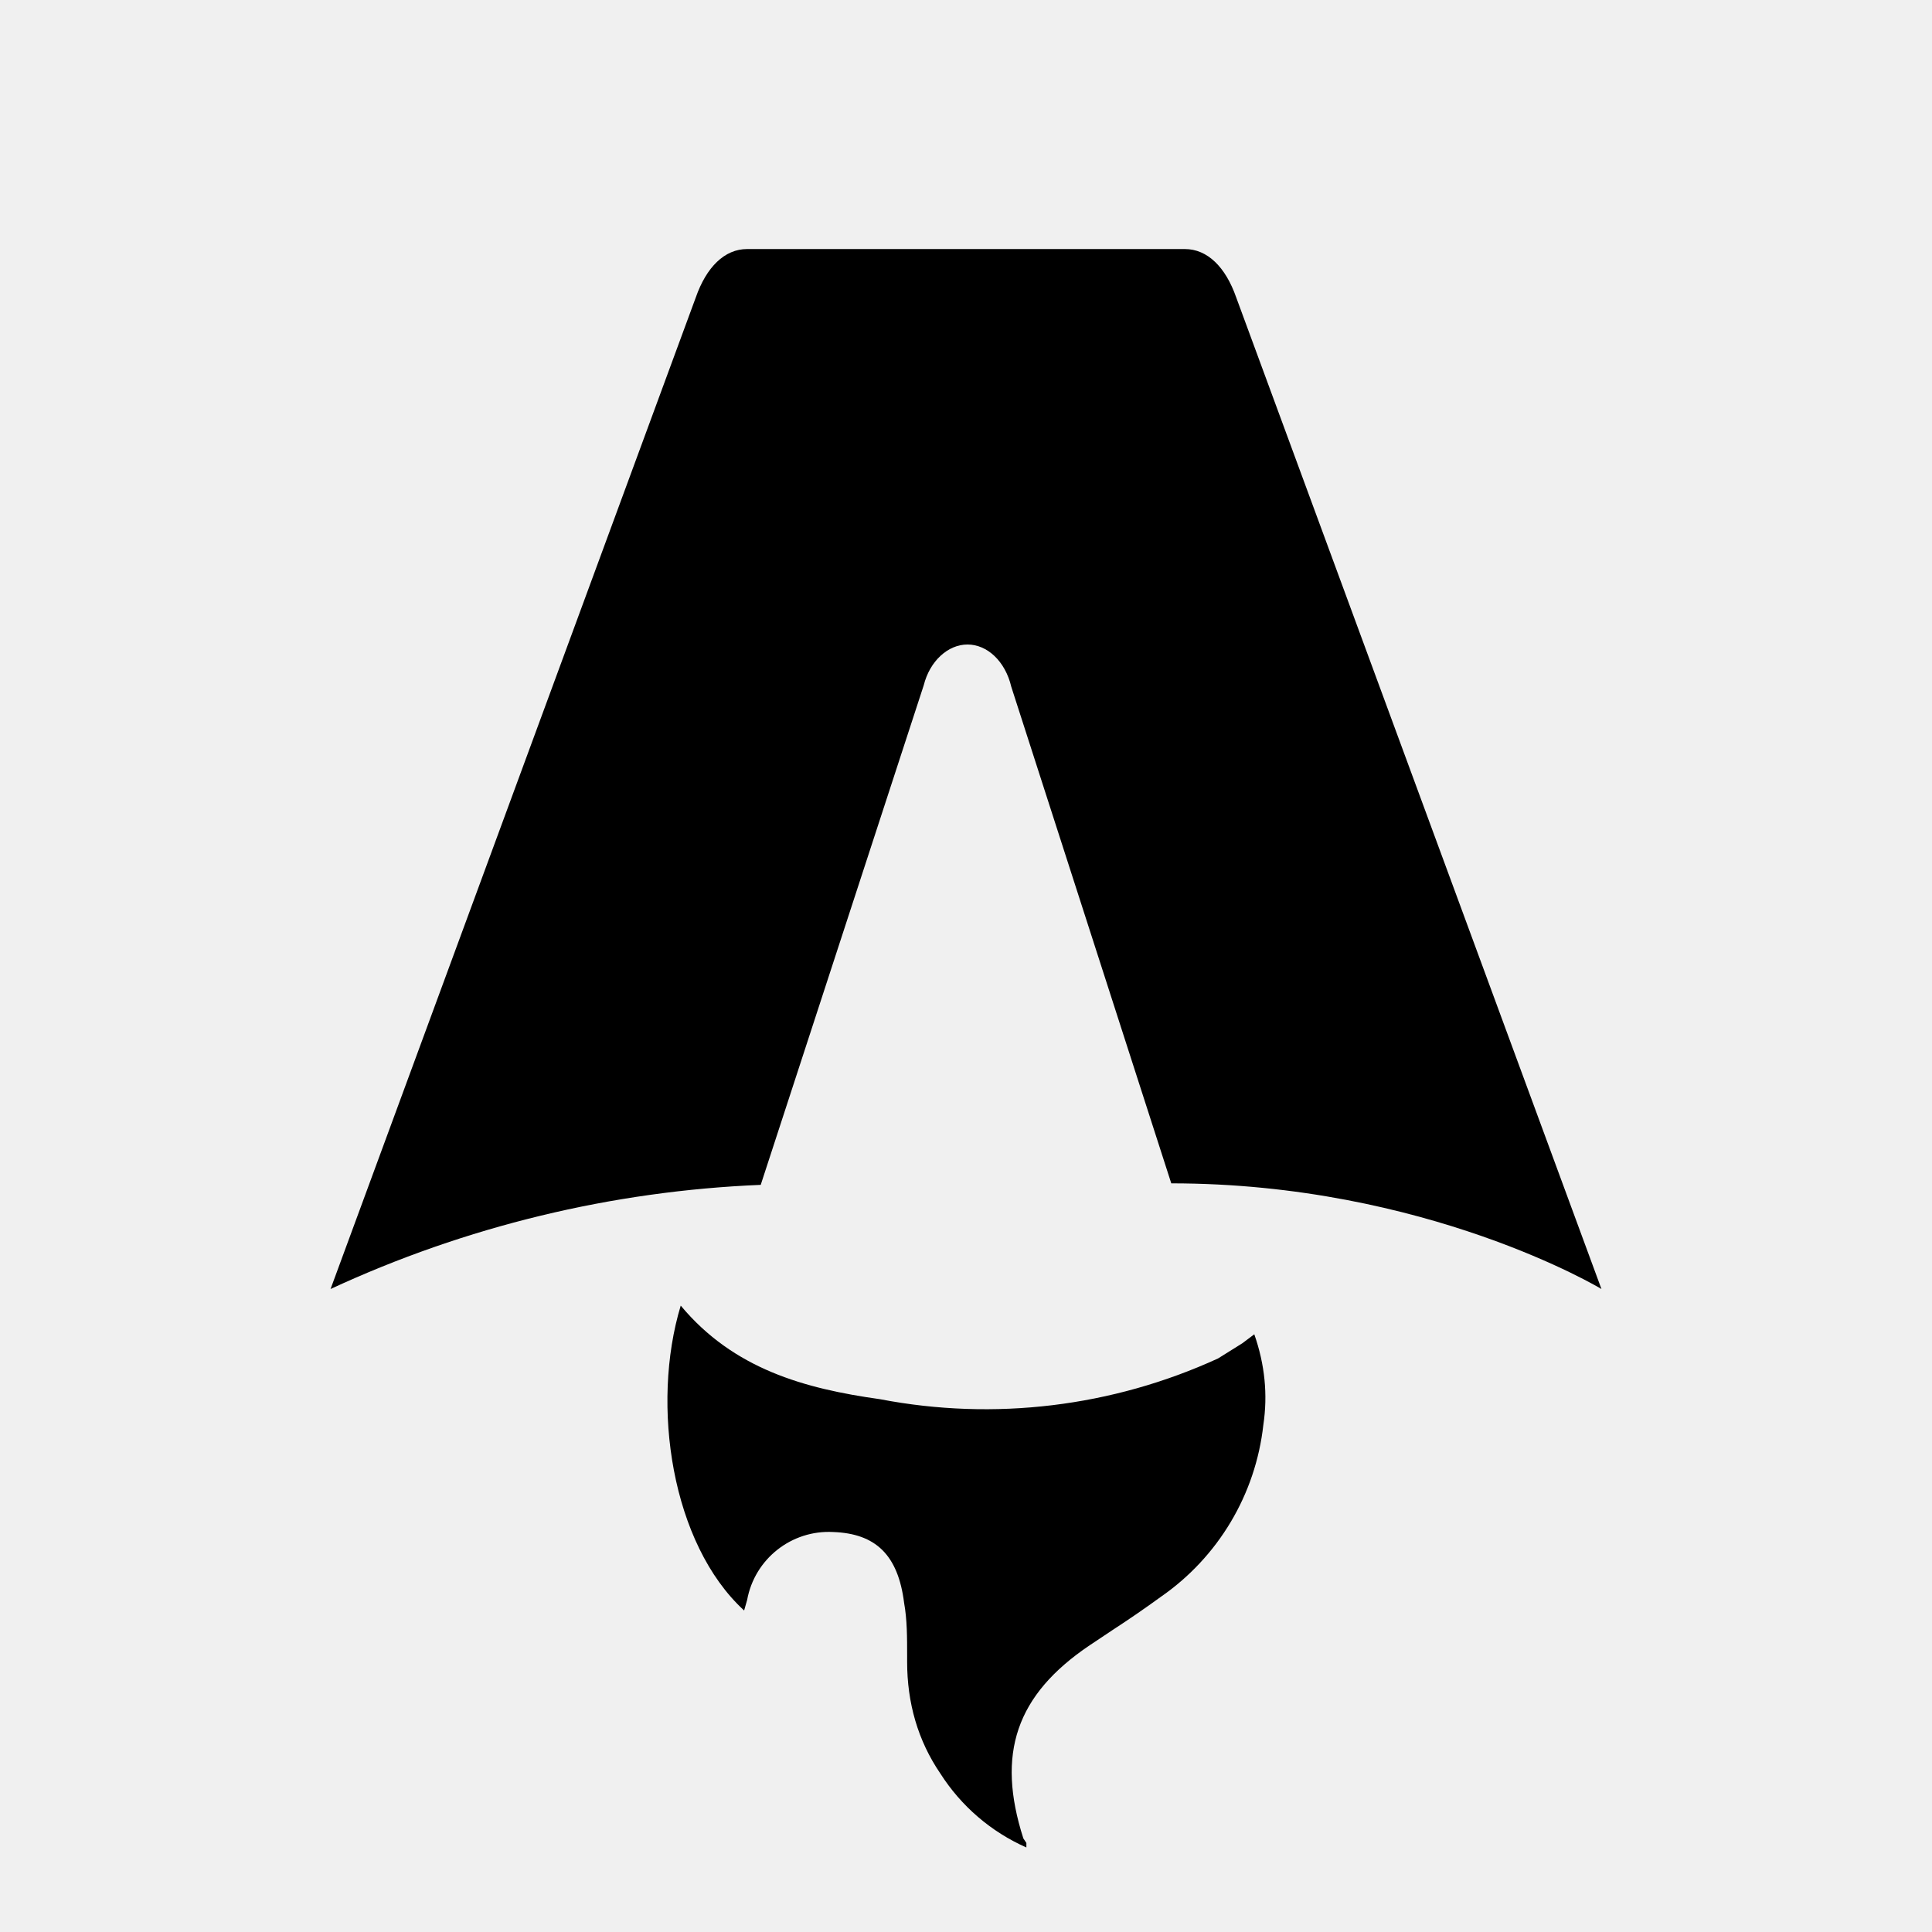
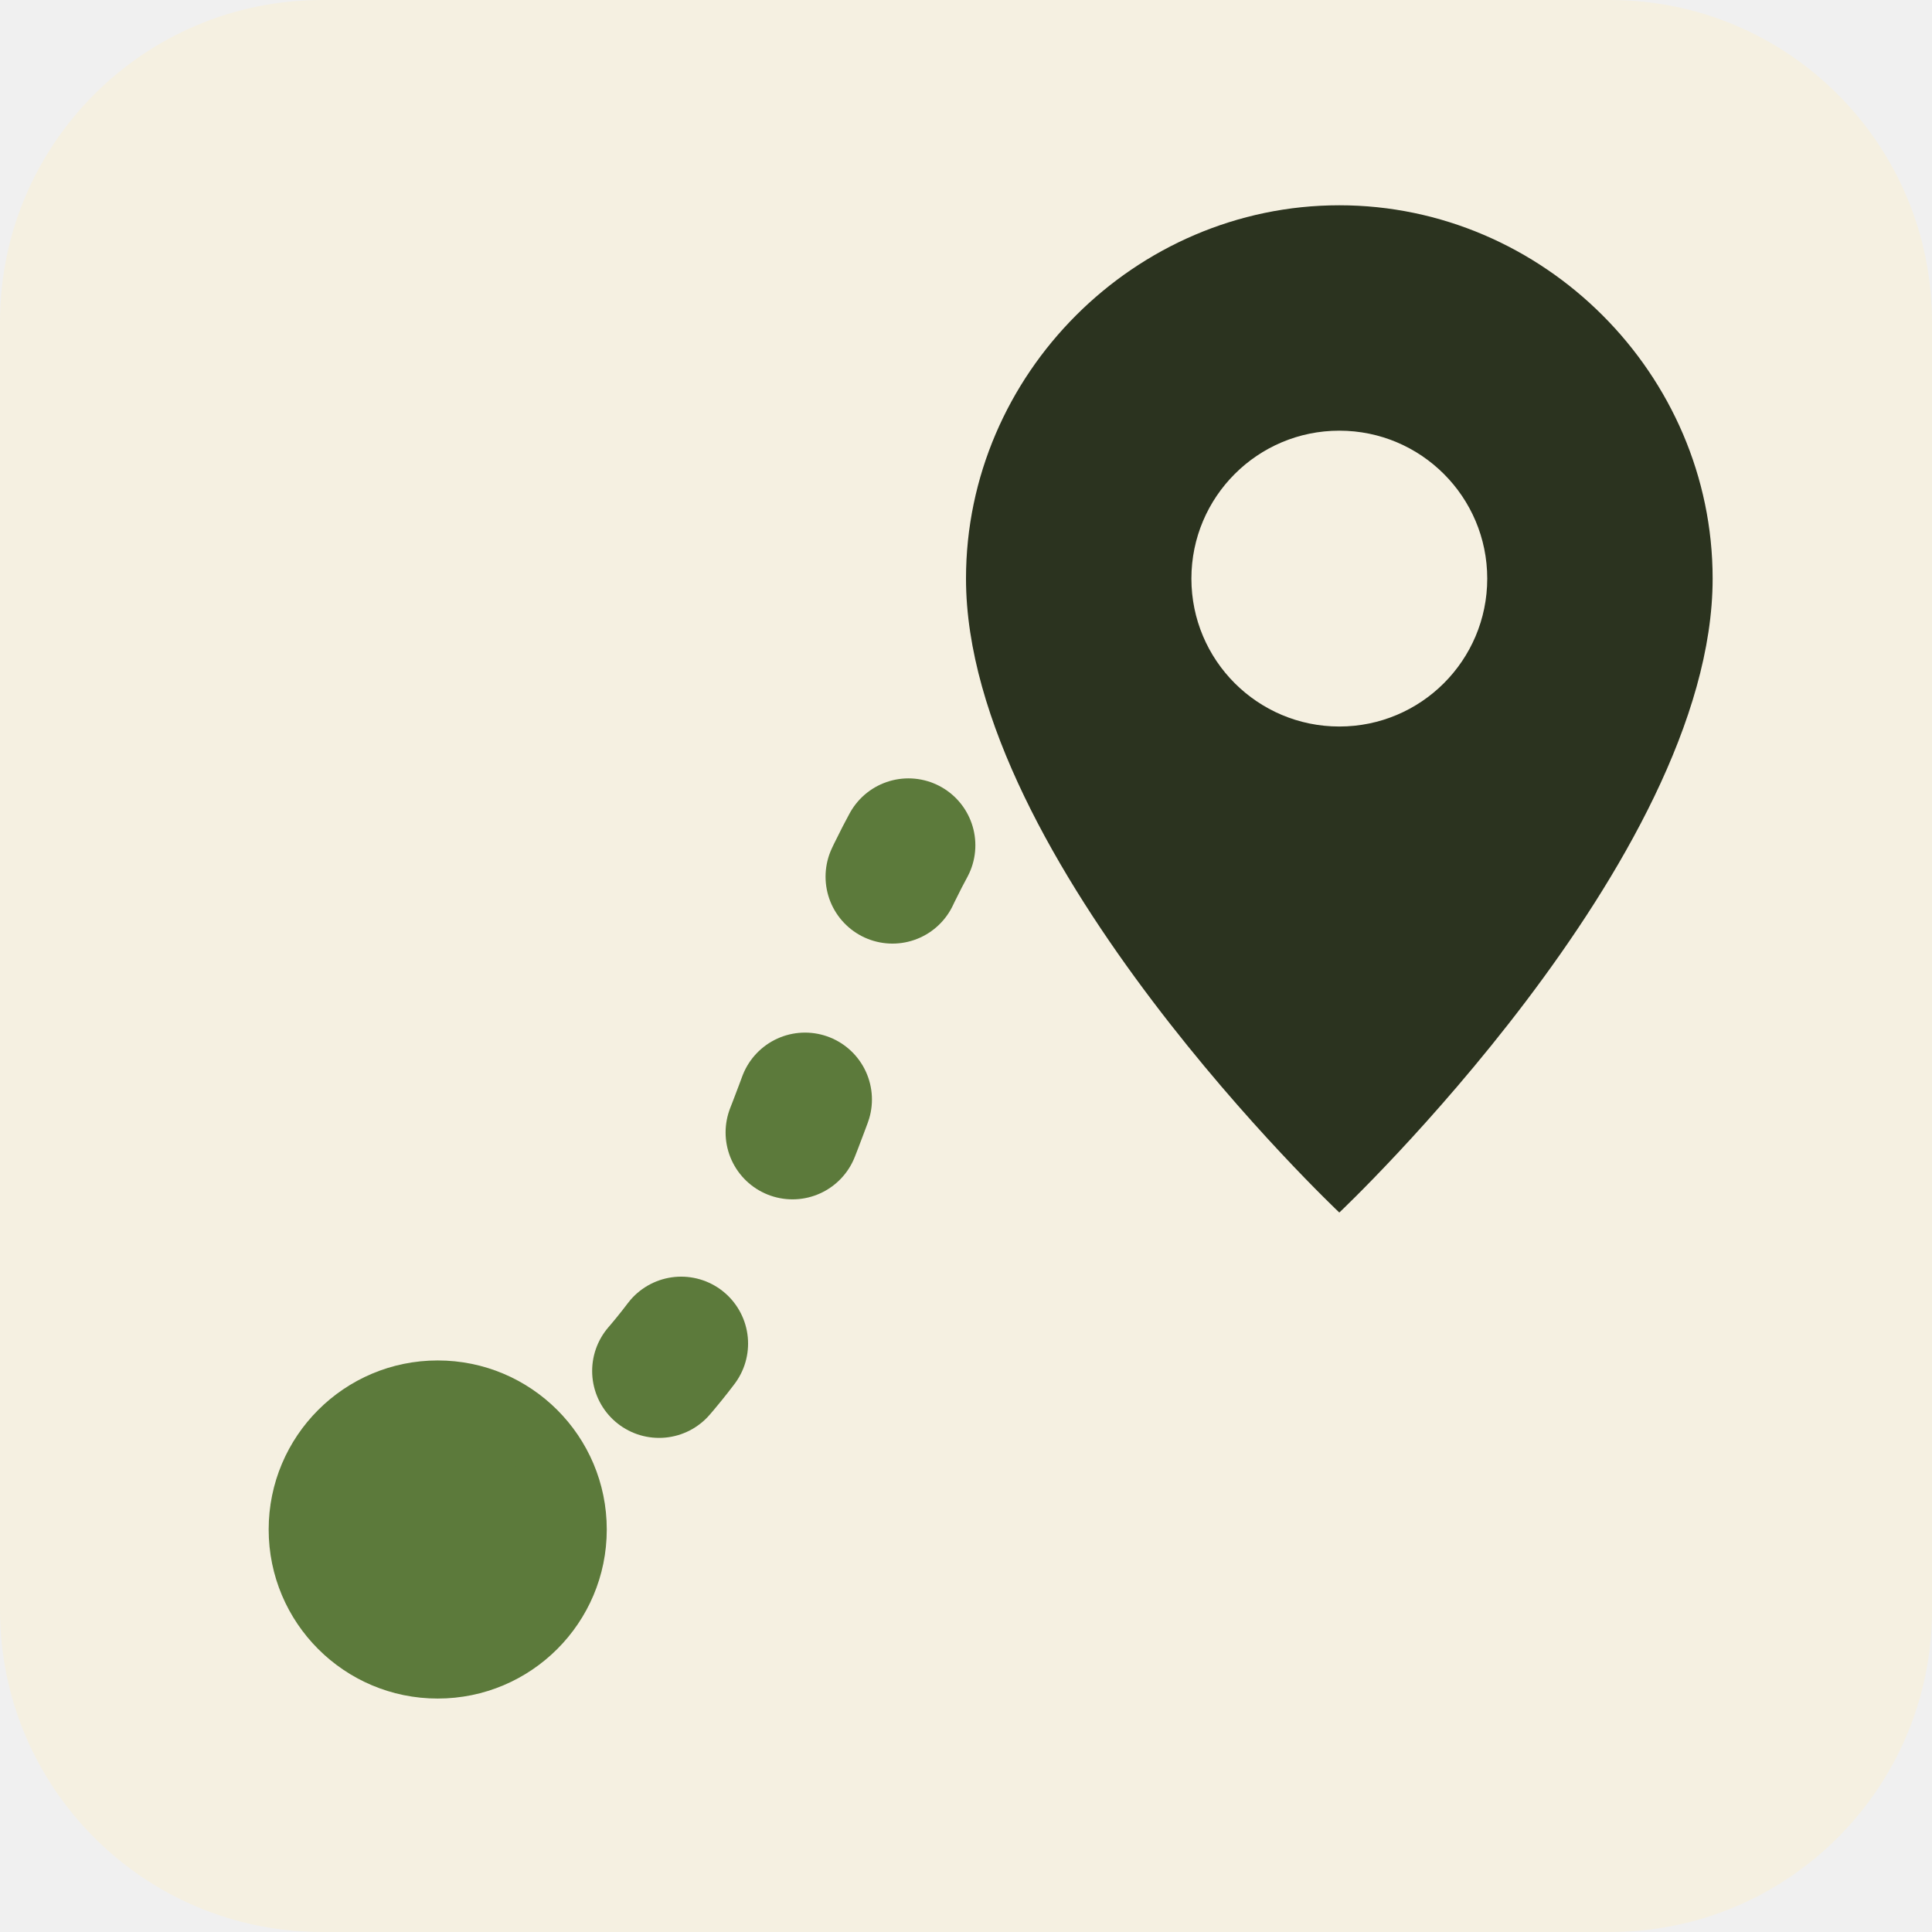
- <svg xmlns="http://www.w3.org/2000/svg" fill="none" viewBox="0 0 128 128">
-   <path d="M50.4 78.5a75.1 75.1 0 0 0-28.5 6.9l24.2-65.7c.7-2 1.9-3.2 3.4-3.2h29c1.5 0 2.7 1.2 3.4 3.2l24.2 65.7s-11.6-7-28.5-7L67 45.5c-.4-1.7-1.6-2.8-2.9-2.8-1.3 0-2.5 1.1-2.9 2.7L50.4 78.5Zm-1.1 28.2Zm-4.2-20.2c-2 6.6-.6 15.8 4.2 20.2a17.5 17.5 0 0 1 .2-.7 5.5 5.5 0 0 1 5.7-4.5c2.8.1 4.3 1.5 4.7 4.7.2 1.1.2 2.3.2 3.5v.4c0 2.7.7 5.2 2.2 7.4a13 13 0 0 0 5.7 4.9v-.3l-.2-.3c-1.8-5.6-.5-9.5 4.4-12.8l1.5-1a73 73 0 0 0 3.2-2.2 16 16 0 0 0 6.8-11.4c.3-2 .1-4-.6-6l-.8.6-1.6 1a37 37 0 0 1-22.4 2.7c-5-.7-9.7-2-13.2-6.2Z" />
-   <style>
-         path { fill: #000; }
-         @media (prefers-color-scheme: dark) {
-             path { fill: #FFF; }
-         }
-     </style>
+ <svg xmlns="http://www.w3.org/2000/svg" viewBox="0 0 24 24">
+   <rect width="24" height="24" rx="4" fill="#F5F0E1" />
+   <g transform="translate(1.5,1.5) scale(0.875)">
+     <circle cx="4.5" cy="20" r="2.4" fill="#5C7A3B" />
+     <path d="M4.5,20 C11.5,17 8.5,9.5 15,6.8" fill="none" stroke="#5C7A3B" stroke-width="1.9" stroke-dasharray="0.5 3.4" stroke-linecap="round" />
+     <path d="M17.3,1.2 c-2.9,0 -5.3,2.4 -5.3,5.3 c0,4 5.3,9 5.3,9 s5.3,-5 5.3,-9 C22.6,3.6 20.2,1.2 17.3,1.2 z M17.3,8.6 a2.1,2.1 0 1,1 0,-4.2 a2.1,2.1 0 0,1 0,4.2 z" fill="#2B331F" />
+   </g>
</svg>
